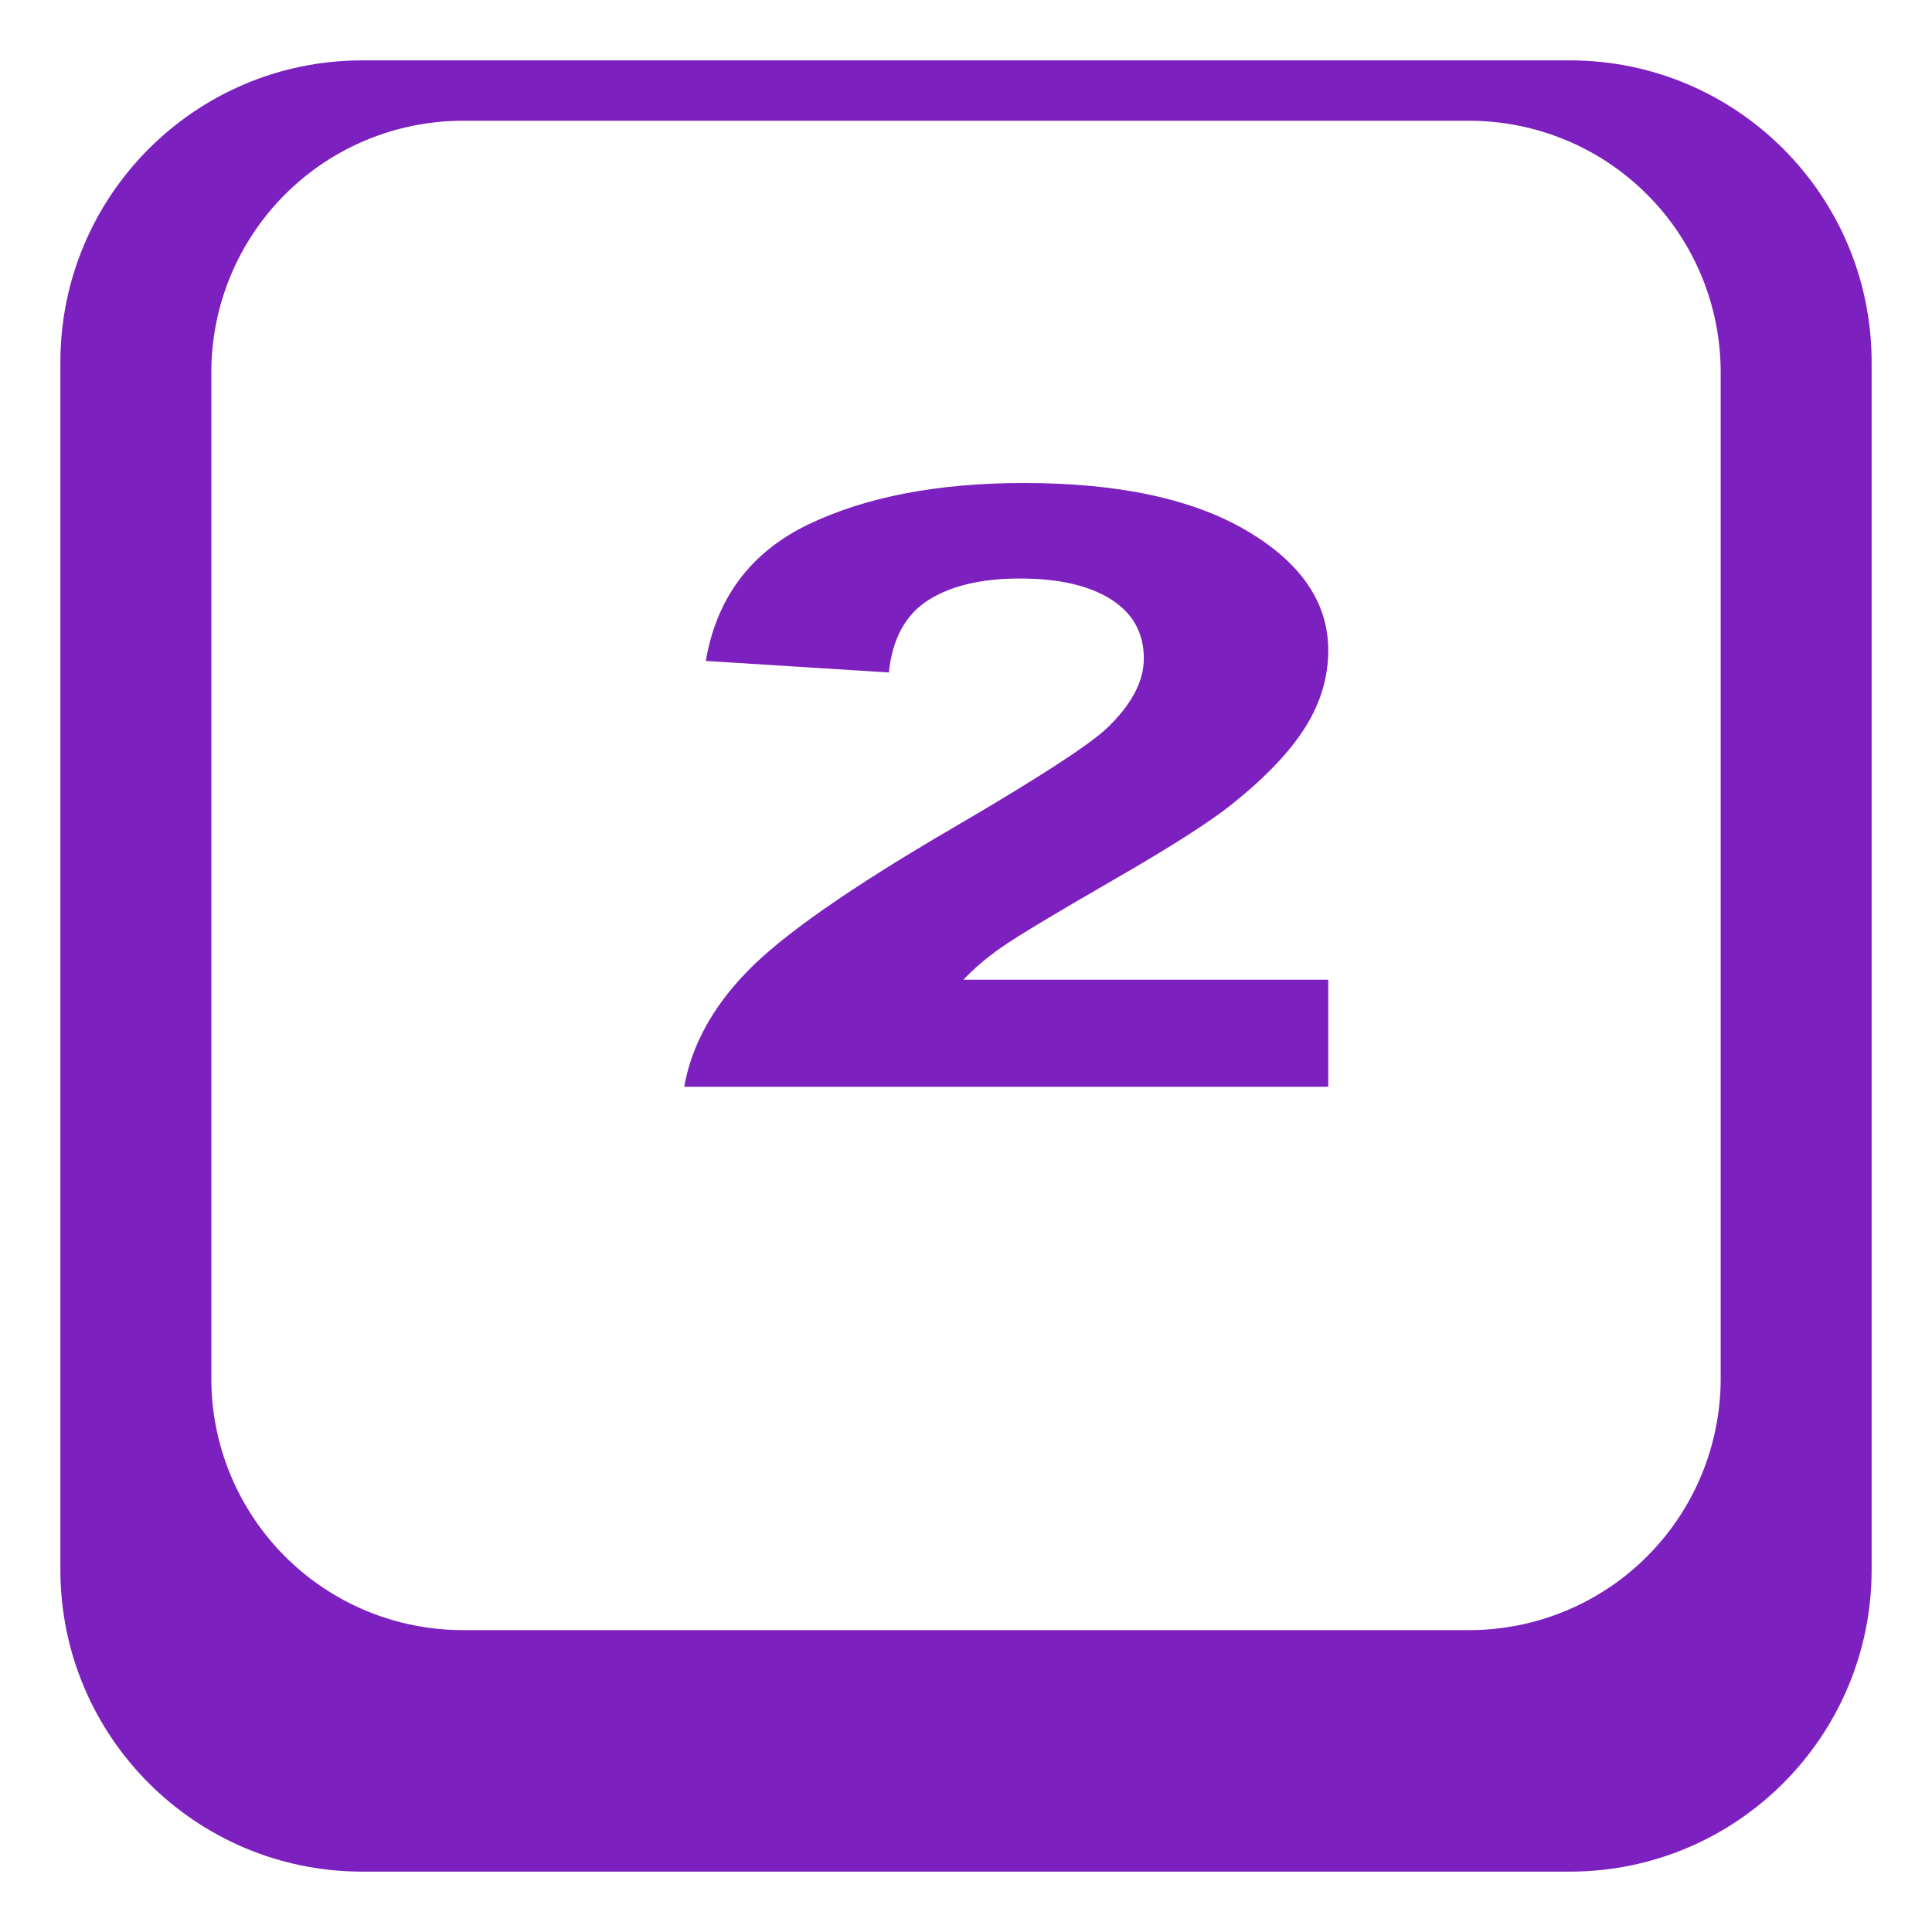
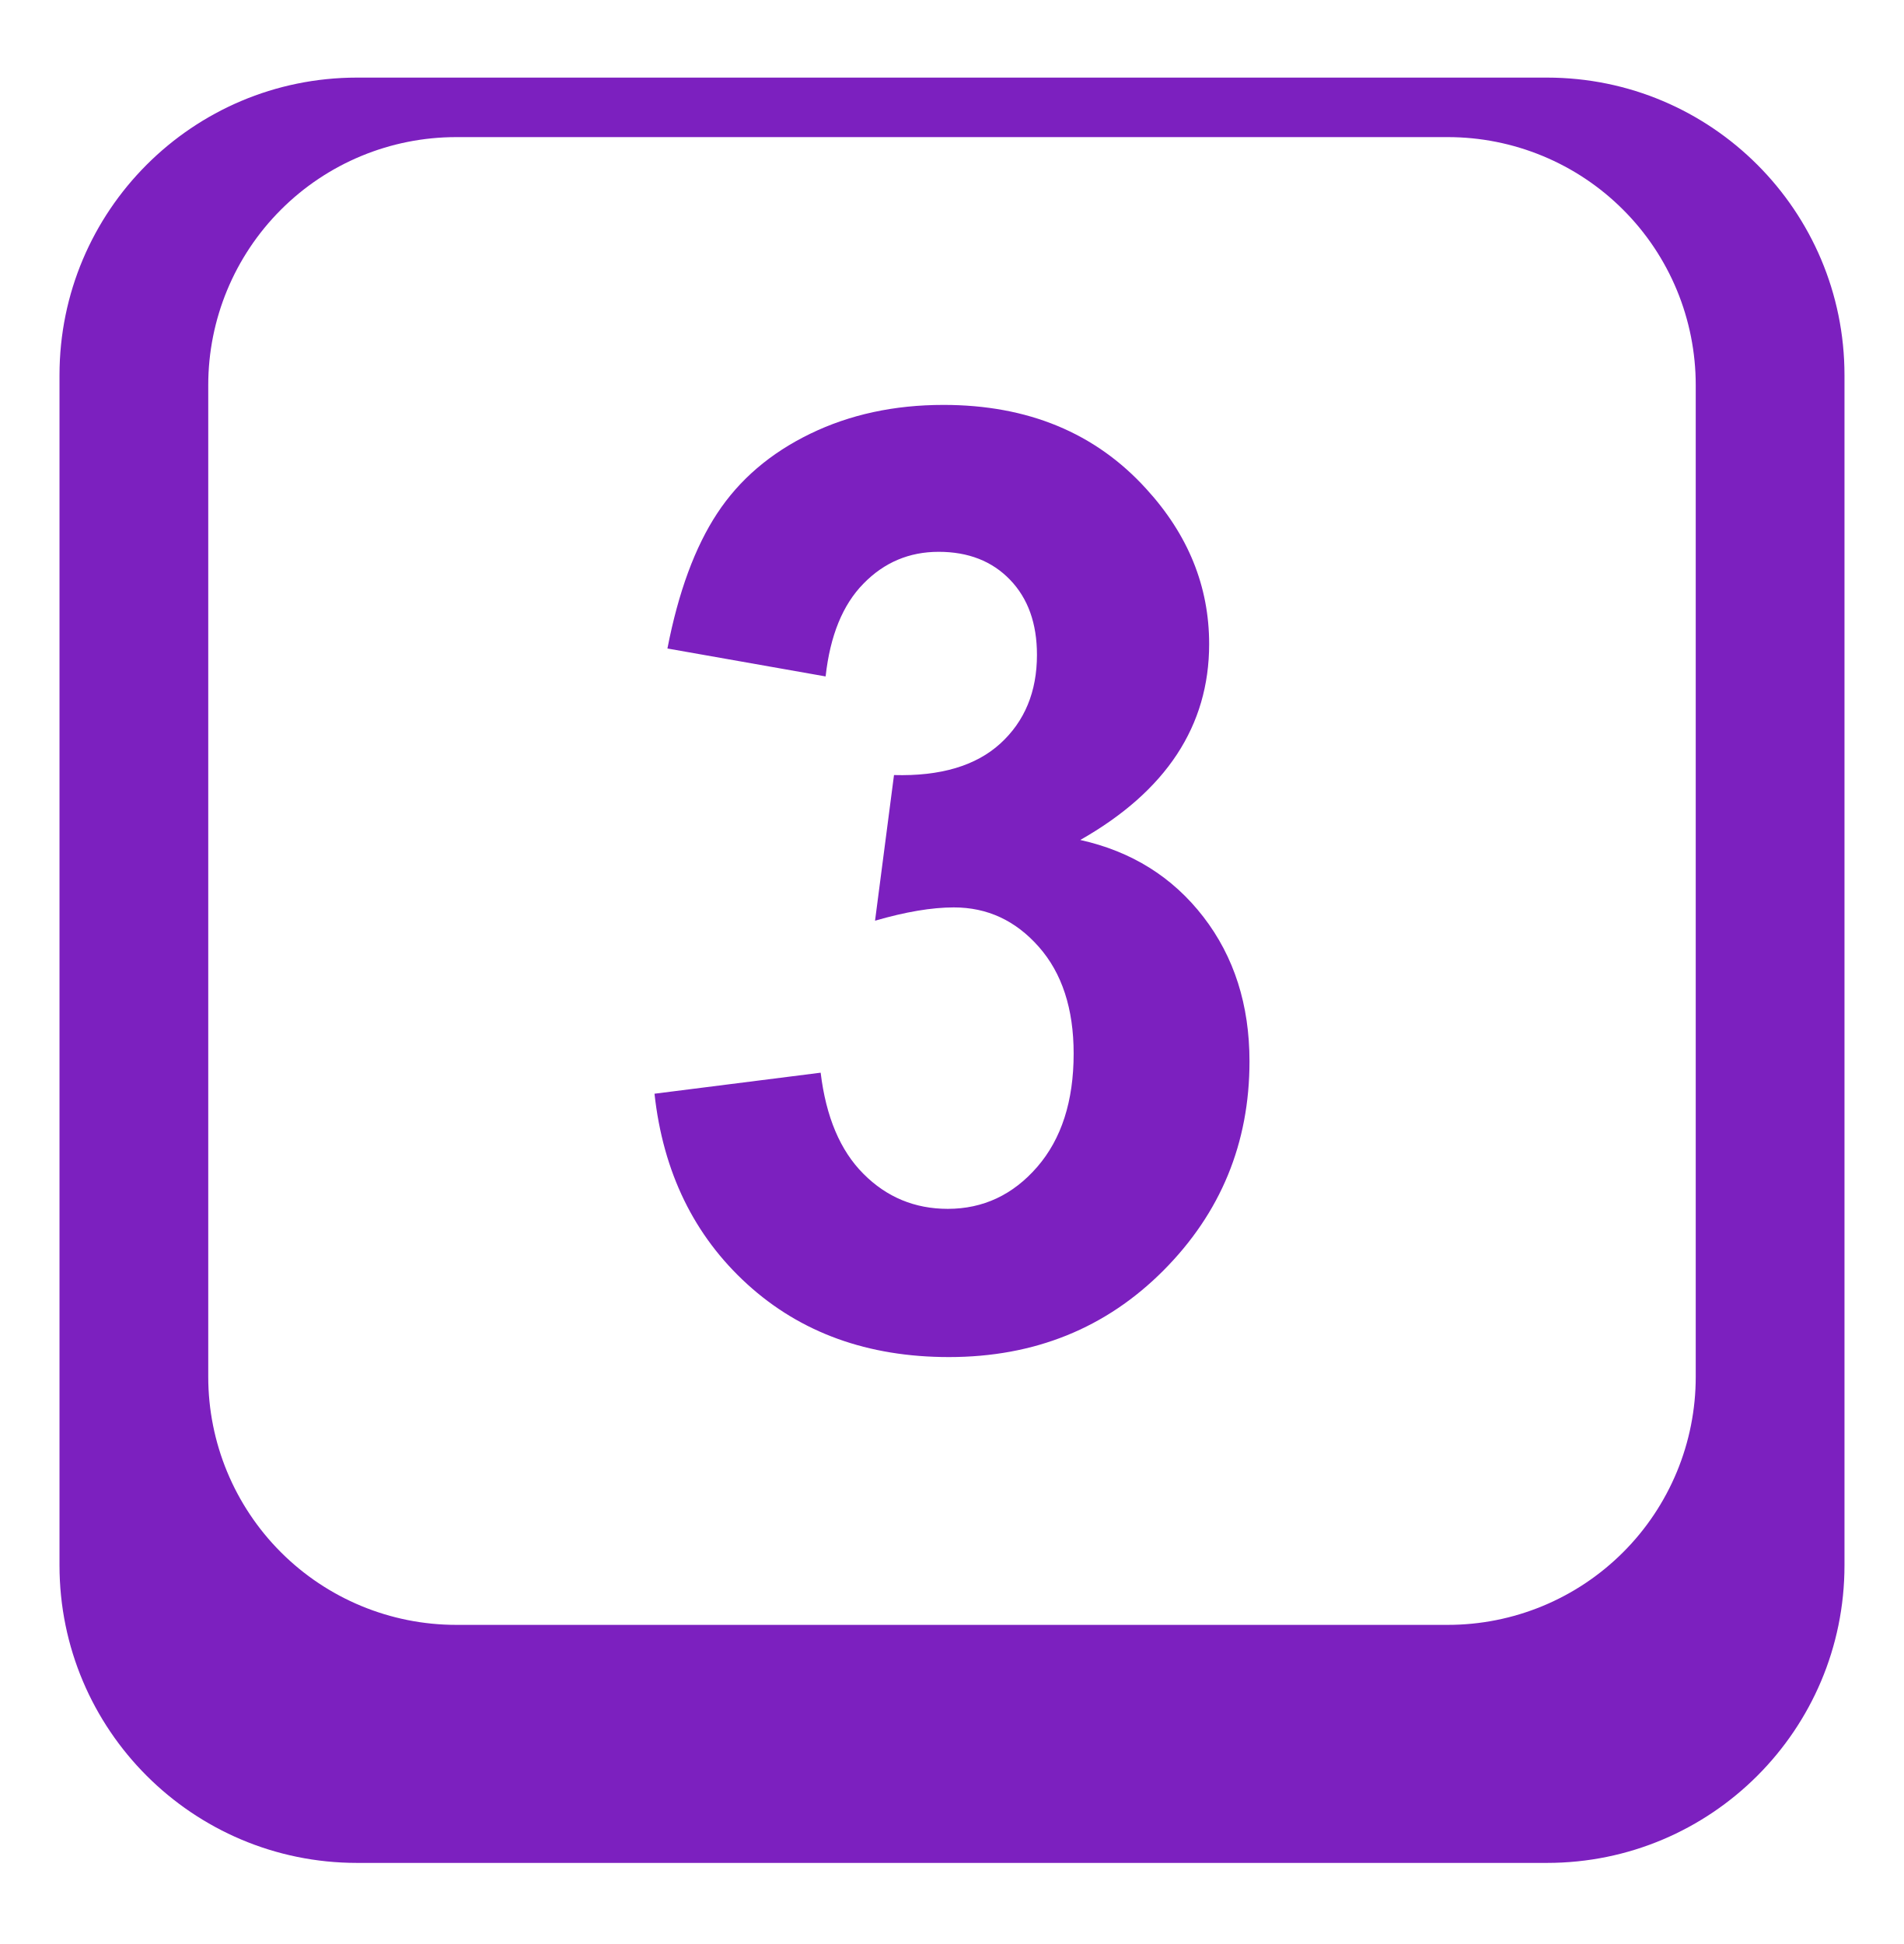
- <svg xmlns="http://www.w3.org/2000/svg" width="48" height="48" viewBox="0 0 48 48" fill="none">
-   <path d="M39 1.5H9C4.859 1.5 1.5 4.858 1.5 9V39C1.5 43.142 4.859 46.5 9 46.5H39C43.142 46.5 46.5 43.142 46.5 39V9C46.5 4.858 43.142 1.5 39 1.5ZM42.75 34.249C42.75 35.07 42.589 35.883 42.275 36.641C41.961 37.4 41.501 38.089 40.92 38.669C40.34 39.25 39.651 39.71 38.893 40.024C38.135 40.338 37.322 40.5 36.501 40.5H11.501C9.843 40.5 8.253 39.842 7.081 38.669C5.909 37.497 5.25 35.907 5.25 34.249V9.251C5.25 7.593 5.909 6.003 7.081 4.831C8.253 3.659 9.843 3 11.501 3H36.501C37.322 3 38.135 3.162 38.893 3.476C39.651 3.79 40.34 4.25 40.92 4.831C41.501 5.411 41.961 6.1 42.275 6.859C42.589 7.617 42.75 8.43 42.75 9.251V34.249Z" fill="#7C20BF" />
-   <path d="M33 24.34V27H17C17.173 25.994 17.704 25.02 18.559 24.142C19.426 23.241 21.136 22.048 23.692 20.559C25.75 19.357 27.01 18.542 27.478 18.113C28.104 17.523 28.418 16.938 28.418 16.361C28.418 15.722 28.145 15.232 27.598 14.888C27.052 14.544 26.297 14.373 25.333 14.373C24.38 14.373 23.622 14.554 23.059 14.913C22.495 15.273 22.17 15.872 22.084 16.707L17.535 16.421C17.806 14.846 18.657 13.715 20.086 13.028C21.516 12.343 23.303 12 25.447 12C27.796 12 29.644 12.398 30.986 13.192C32.329 13.987 33 14.976 33 16.157C33 16.829 32.808 17.47 32.423 18.078C32.039 18.687 31.43 19.323 30.597 19.989C30.044 20.43 29.046 21.066 27.606 21.894C26.167 22.724 25.255 23.273 24.87 23.545C24.515 23.791 24.202 24.058 23.936 24.34H33V24.34Z" fill="#7C20BF" />
+ <svg xmlns="http://www.w3.org/2000/svg" width="48" height="49" viewBox="0 0 48 49" fill="none">
+   <path d="M39 1.956H9C4.859 1.956 1.5 5.314 1.5 9.456V39.456C1.5 43.598 4.859 46.956 9 46.956H39C43.142 46.956 46.5 43.598 46.5 39.456V9.456C46.5 5.314 43.142 1.956 39 1.956ZM42.75 34.705C42.75 35.526 42.589 36.339 42.275 37.097C41.961 37.855 41.501 38.545 40.92 39.125C40.34 39.705 39.651 40.166 38.893 40.48C38.135 40.794 37.322 40.956 36.501 40.956H11.501C9.843 40.956 8.253 40.297 7.081 39.125C5.909 37.953 5.25 36.363 5.25 34.705V9.706C5.25 8.049 5.909 6.459 7.081 5.287C8.253 4.114 9.843 3.456 11.501 3.456H36.501C37.322 3.456 38.135 3.618 38.893 3.932C39.651 4.246 40.34 4.706 40.92 5.287C41.501 5.867 41.961 6.556 42.275 7.314C42.589 8.073 42.75 8.886 42.75 9.706V34.705Z" fill="#7C20BF" />
+   <path d="M16.5 27.568L20.689 27.038C20.823 28.15 21.181 29.001 21.768 29.588C22.352 30.175 23.062 30.47 23.893 30.47C24.785 30.47 25.538 30.117 26.149 29.413C26.76 28.707 27.067 27.756 27.067 26.557C27.067 25.425 26.773 24.527 26.188 23.865C25.602 23.201 24.89 22.872 24.047 22.872C23.492 22.872 22.83 22.983 22.06 23.207L22.538 19.536C23.708 19.568 24.602 19.303 25.218 18.742C25.833 18.181 26.142 17.435 26.142 16.505C26.142 15.714 25.916 15.083 25.464 14.614C25.012 14.144 24.411 13.909 23.663 13.909C22.923 13.909 22.291 14.175 21.769 14.71C21.244 15.244 20.927 16.024 20.814 17.05L16.826 16.346C17.102 14.924 17.521 13.789 18.081 12.939C18.64 12.089 19.42 11.422 20.422 10.935C21.421 10.449 22.543 10.206 23.785 10.206C25.91 10.206 27.615 10.91 28.897 12.322C29.954 13.477 30.483 14.779 30.483 16.234C30.483 18.296 29.401 19.942 27.234 21.172C28.528 21.46 29.562 22.106 30.338 23.111C31.113 24.116 31.5 25.329 31.5 26.752C31.5 28.814 30.776 30.572 29.329 32.025C27.881 33.478 26.078 34.206 23.924 34.206C21.88 34.206 20.186 33.594 18.841 32.371C17.496 31.146 16.717 29.545 16.5 27.568Z" fill="#7C20BF" />
</svg>
